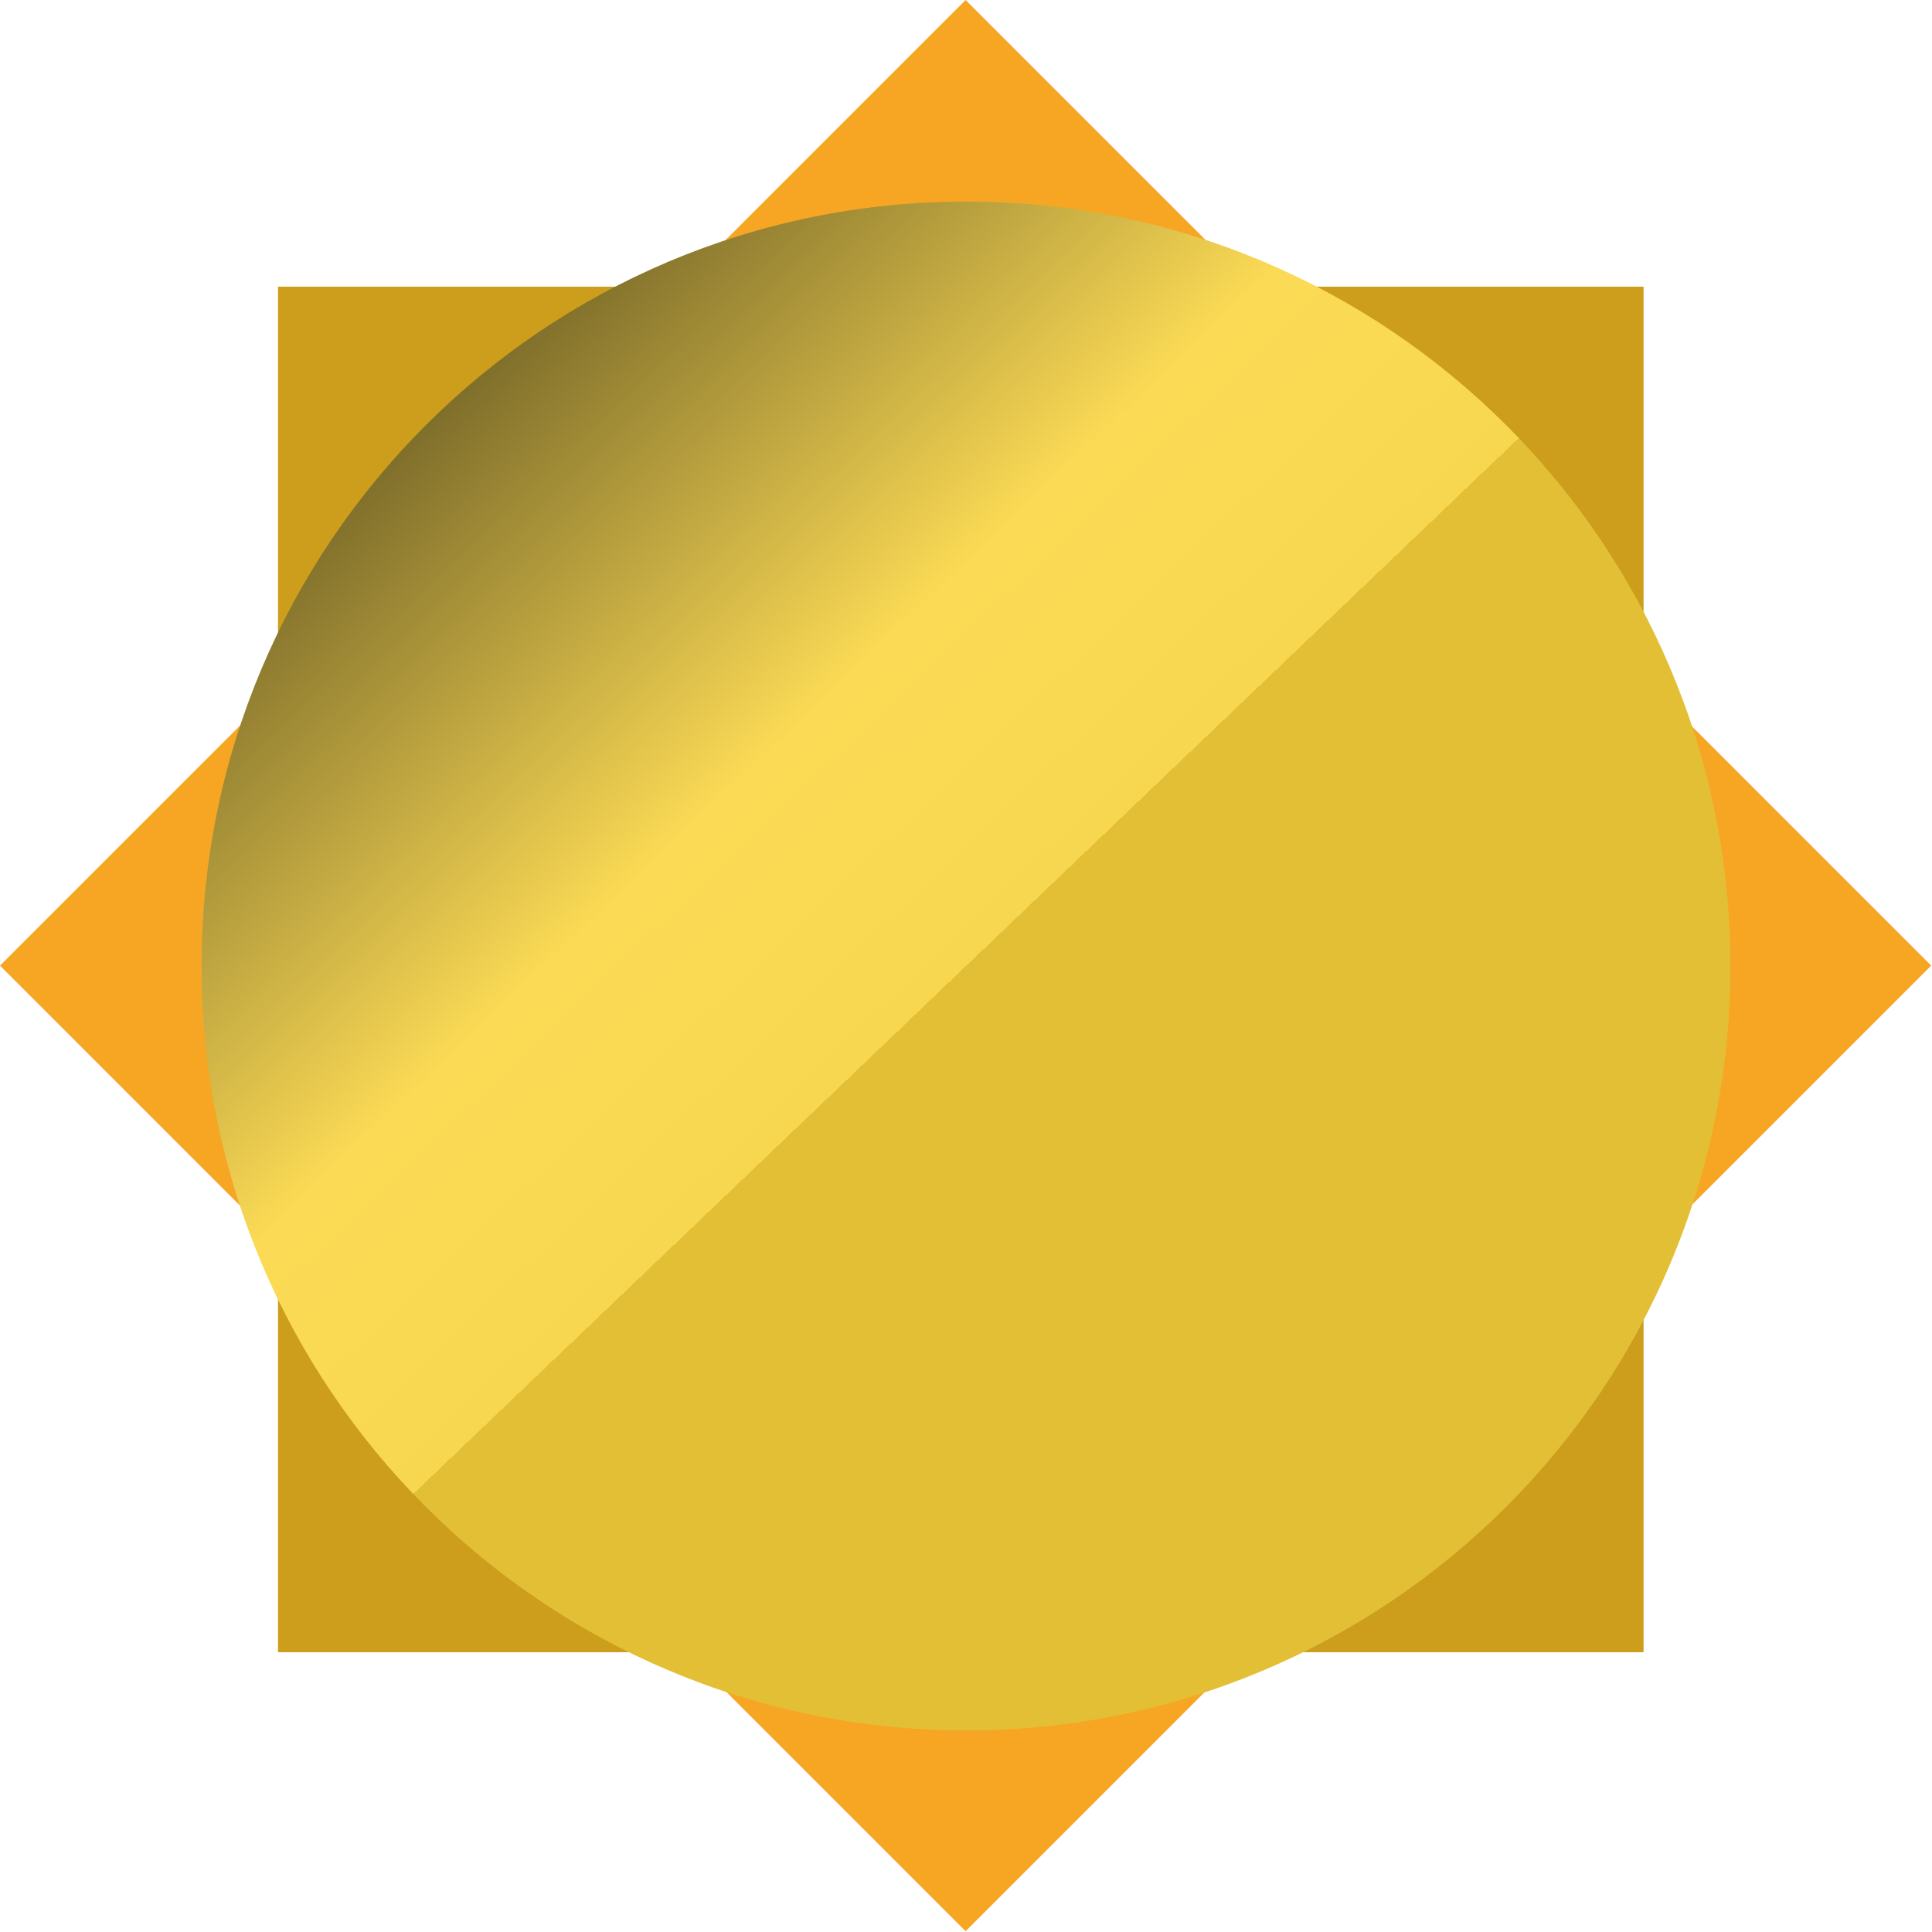
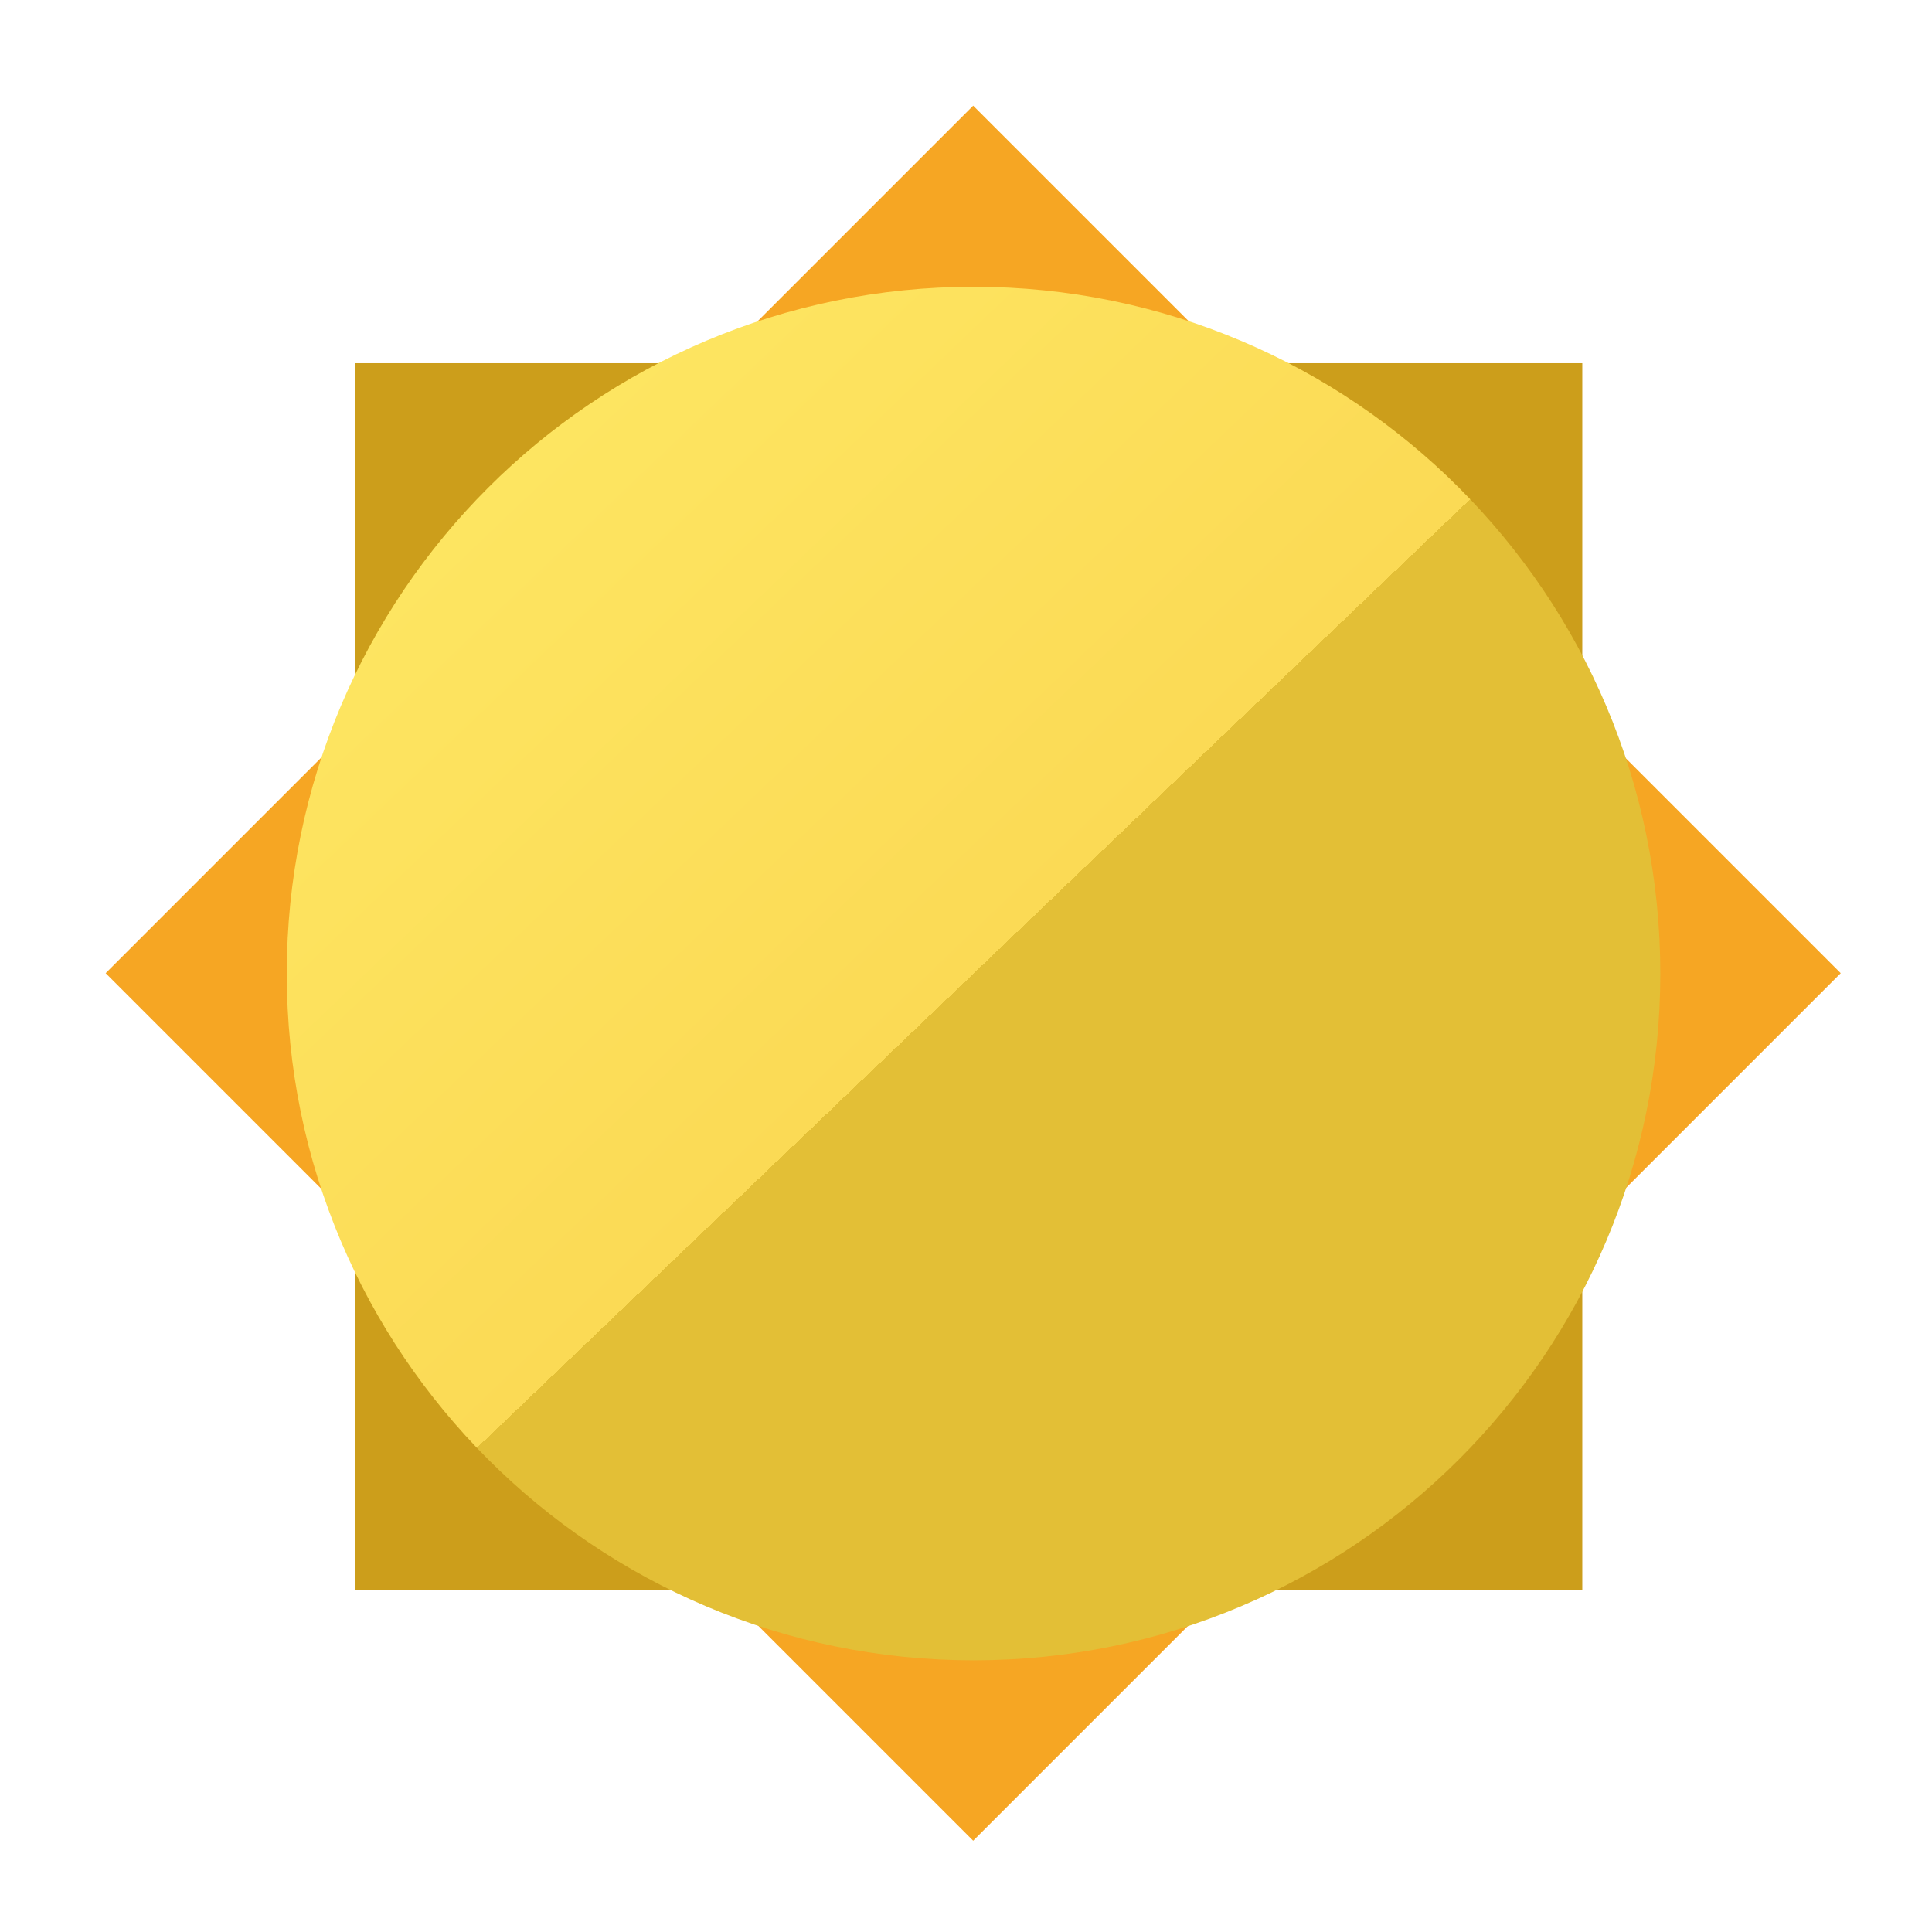
- <svg xmlns="http://www.w3.org/2000/svg" width="115px" height="115px" viewBox="0 0 115 115" version="1.1">
+ <svg xmlns="http://www.w3.org/2000/svg" width="128px" height="128px" viewBox="0 0 128 128" version="1.1">
  <defs>
    <linearGradient x1="-6.488%" y1="-9.146%" x2="50%" y2="50%" id="linearGradient-1">
-       <stop stop-color="#10BEC69" offset="0%" />
-       <stop stop-color="#FBDA55" offset="76.903%" />
+       <stop stop-color="#FFEC69" offset="0%" />
+       <stop stop-color="#FBDA55" offset="100%" />
      <stop stop-color="#F8D750" offset="100%" />
      <stop stop-color="#E3BF36" offset="100%" />
    </linearGradient>
  </defs>
  <g id="Symbols-(original)" stroke="none" stroke-width="1" fill="none" fill-rule="evenodd">
-     <g id="Sunny" transform="translate(-7, -7)">
+     <g id="Sunny">
      <g>
        <rect id="Container-Copy-3" x="0" y="0" width="128" height="128" />
        <g id="Inner-sun" transform="translate(7, 7)">
          <rect id="Rectangle-23-Copy" fill="#CC9E1B" x="16.547" y="17.063" width="81.284" height="81.284" />
          <polygon id="Rectangle-23-Copy-2" fill="#F6A623" points="5.61512393e-13 57.476 57.476 5.61512393e-13 114.953 57.476 57.476 114.953" />
          <path d="M57.5,103 C82.629,103 103,82.629 103,57.5 C103,32.371 82.629,12 57.5,12 C32.371,12 12,32.371 12,57.5 C12,82.629 32.371,103 57.5,103 Z" id="Oval-45" fill="url(#linearGradient-1)" />
        </g>
      </g>
    </g>
  </g>
</svg>
